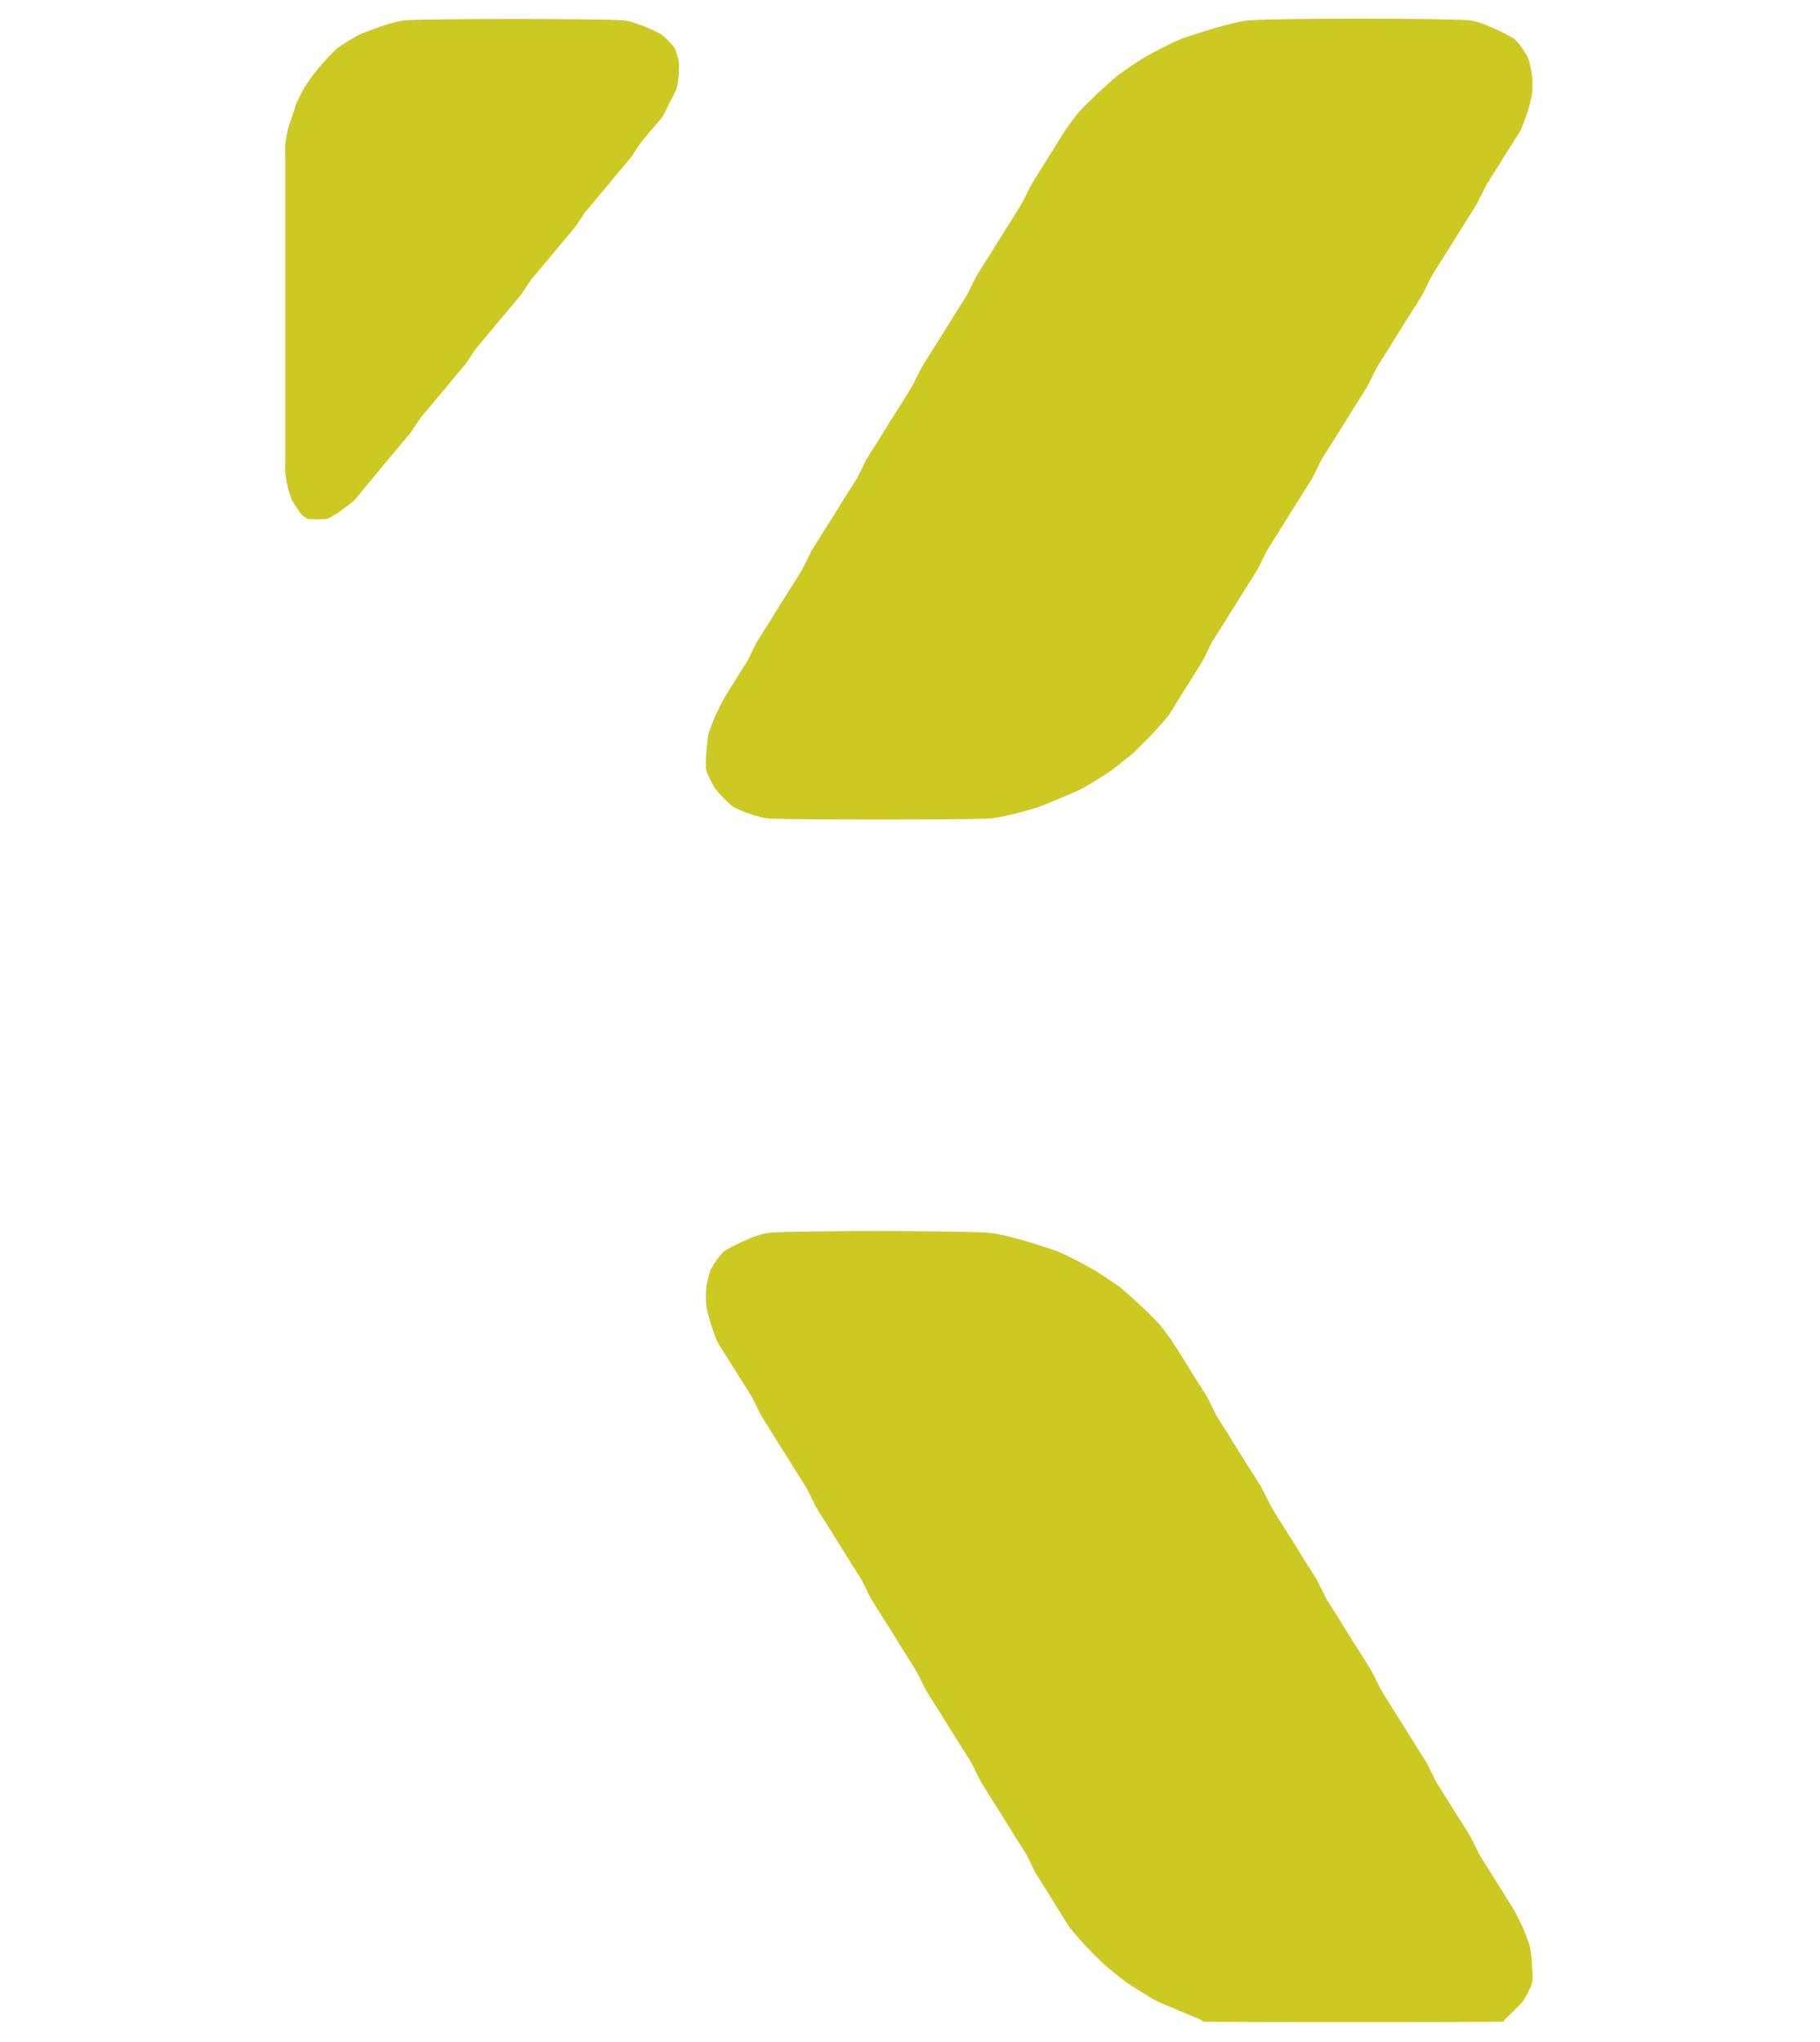
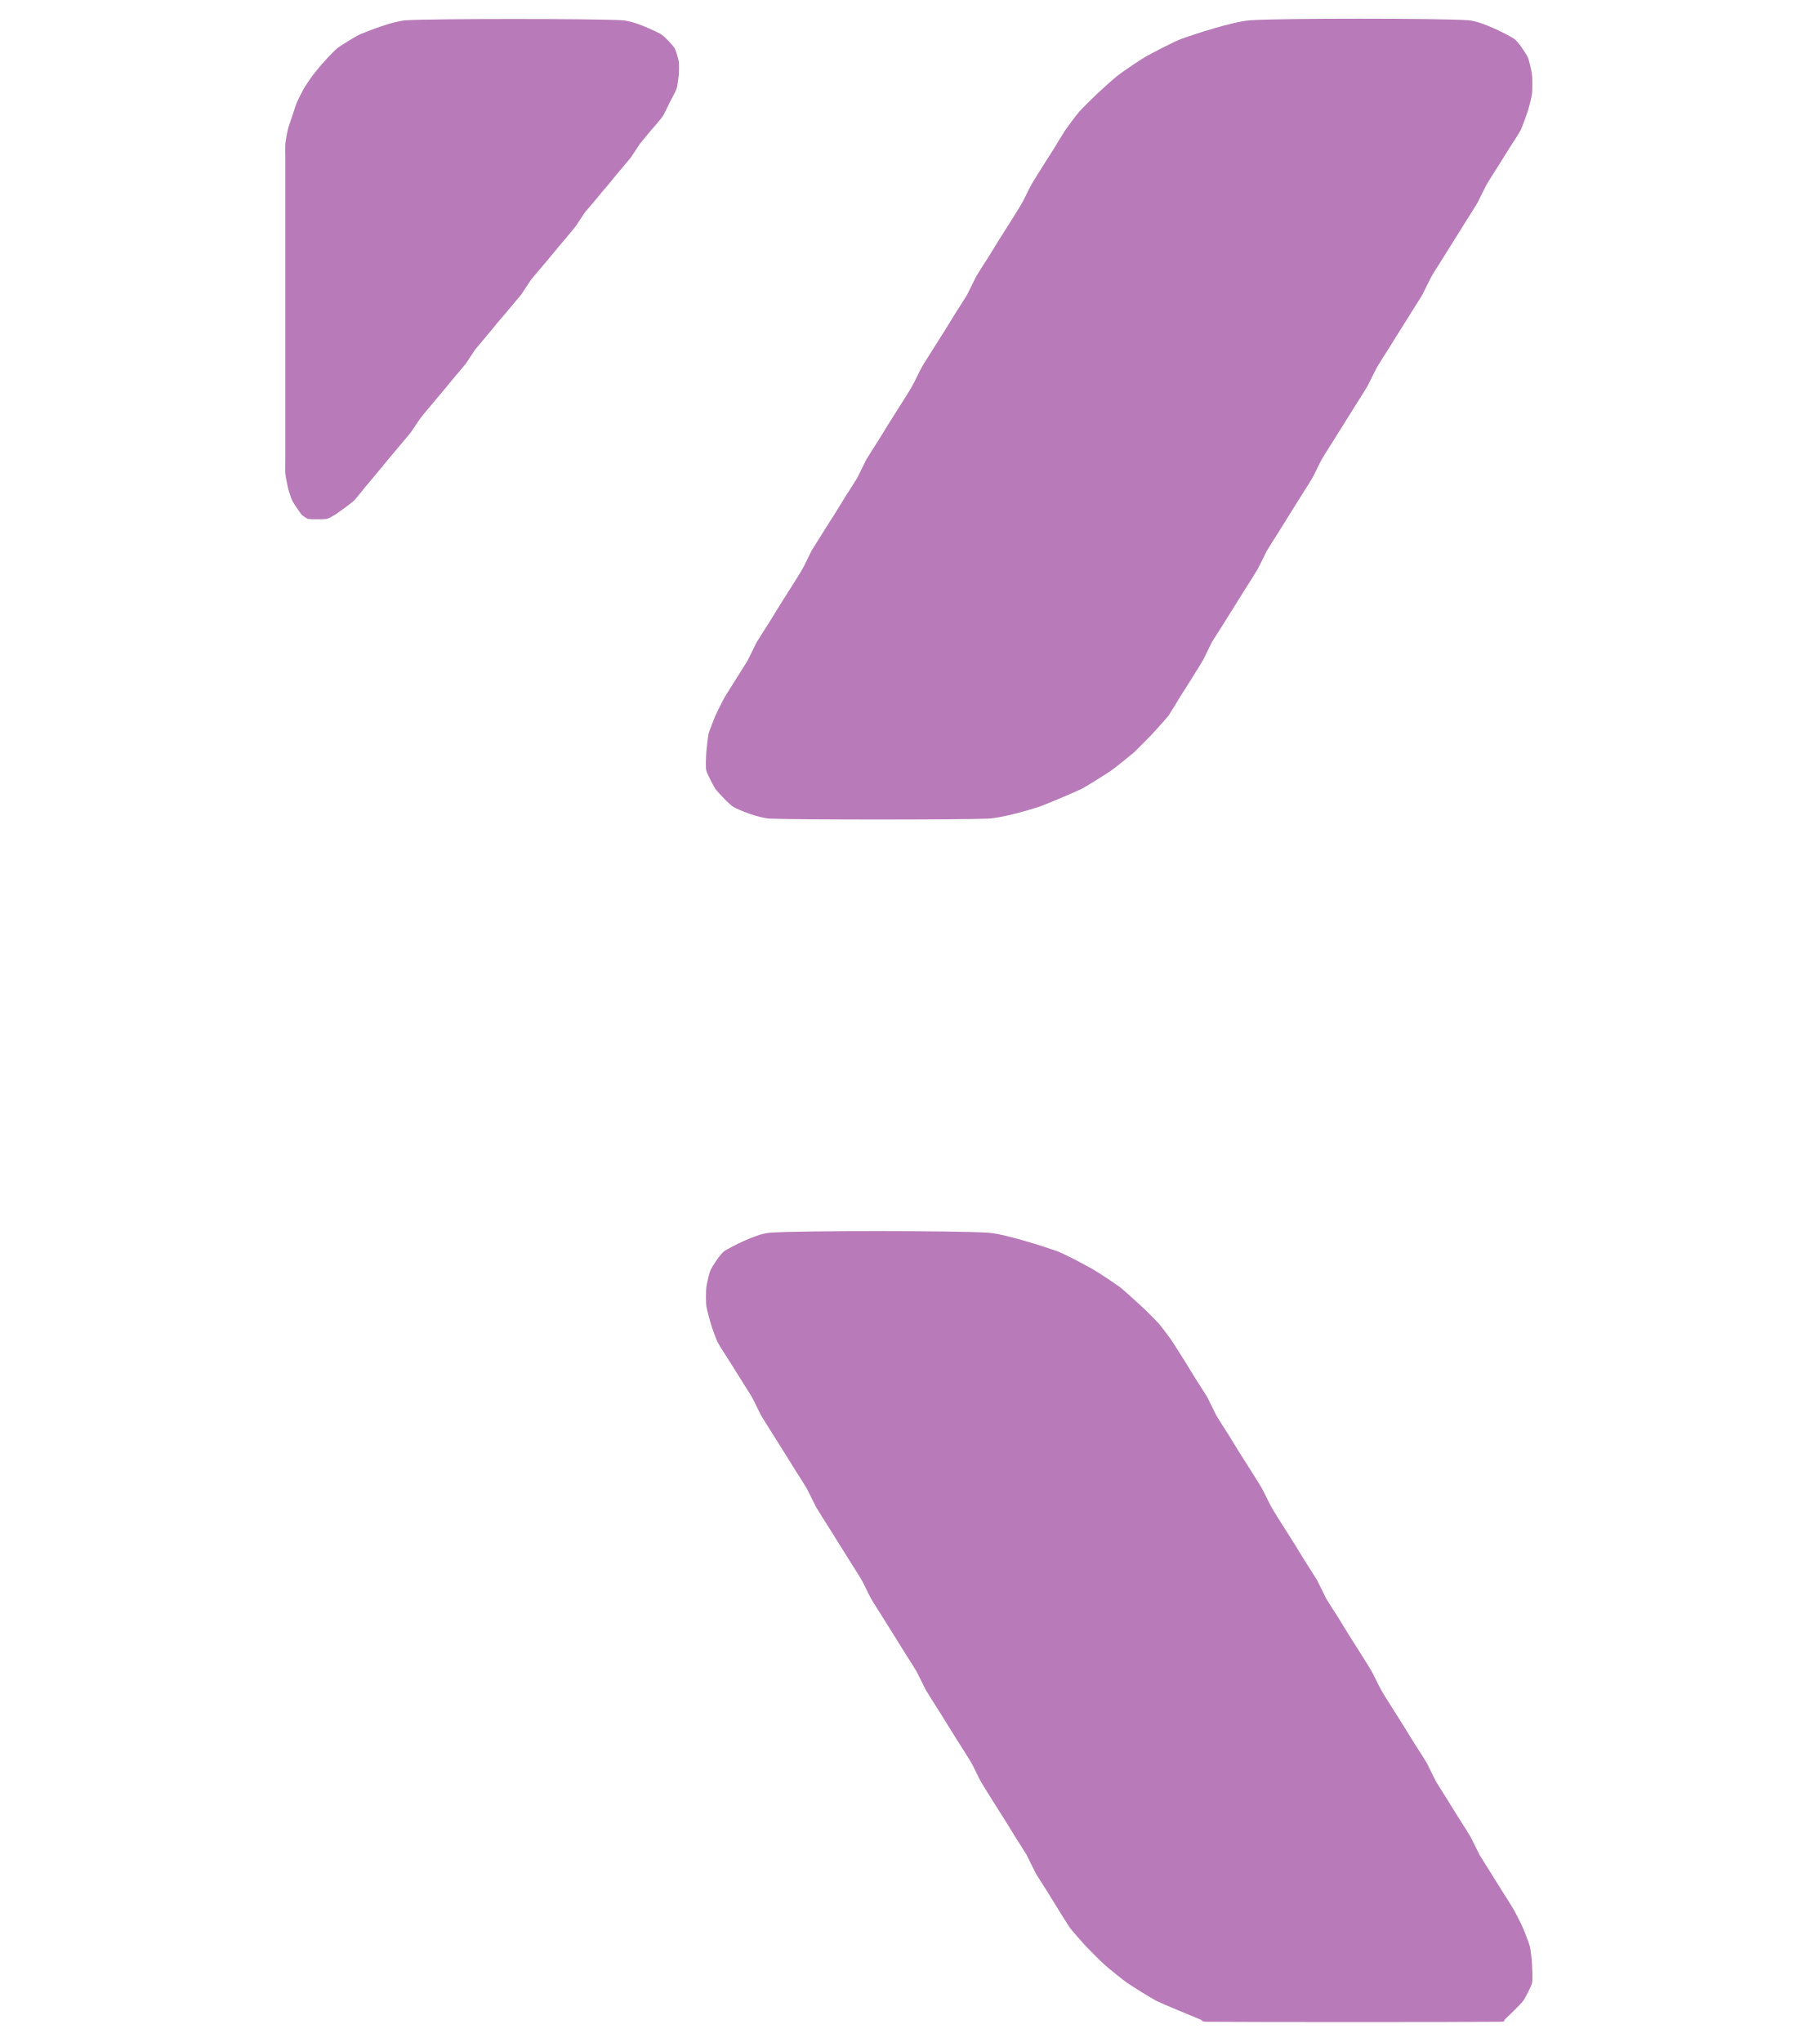
<svg xmlns="http://www.w3.org/2000/svg" width="90" height="101" viewBox="0 0 90 101" fill="none">
-   <path d="M 30.74,1.00 C 31.38,1.03 32.41,1.54 32.67,1.68 C 32.84,1.77 33.27,2.24 33.35,2.36 C 33.42,2.46 33.55,2.92 33.57,3.04 C 33.59,3.15 33.58,3.60 33.57,3.72 C 33.56,3.83 33.50,4.28 33.46,4.39 C 33.42,4.51 33.18,4.96 33.12,5.07 C 33.06,5.19 32.85,5.64 32.78,5.75 C 32.70,5.87 32.31,6.32 32.21,6.43 C 32.12,6.54 31.74,6.99 31.65,7.11 C 31.57,7.22 31.28,7.68 31.20,7.79 C 31.11,7.90 30.73,8.35 30.63,8.47 C 30.54,8.58 30.16,9.03 30.07,9.15 C 29.97,9.26 29.59,9.71 29.50,9.83 C 29.41,9.94 29.02,10.39 28.93,10.50 C 28.85,10.61 28.56,11.07 28.48,11.18 C 28.39,11.30 28.01,11.75 27.92,11.86 C 27.82,11.97 27.44,12.43 27.35,12.54 C 27.26,12.65 26.88,13.11 26.78,13.22 C 26.69,13.33 26.30,13.78 26.22,13.90 C 26.14,14.01 25.85,14.47 25.77,14.58 C 25.68,14.69 25.29,15.14 25.20,15.26 C 25.11,15.37 24.73,15.82 24.63,15.93 C 24.54,16.05 24.16,16.50 24.07,16.61 C 23.97,16.73 23.59,17.18 23.50,17.29 C 23.42,17.40 23.13,17.86 23.05,17.97 C 22.96,18.09 22.58,18.54 22.48,18.65 C 22.39,18.76 22.01,19.22 21.92,19.33 C 21.82,19.44 21.45,19.89 21.35,20.01 C 21.26,20.12 20.87,20.57 20.79,20.69 C 20.70,20.80 20.42,21.25 20.33,21.37 C 20.25,21.48 19.86,21.93 19.77,22.04 C 19.67,22.16 19.30,22.61 19.20,22.72 C 19.11,22.84 18.73,23.29 18.64,23.40 C 18.54,23.52 18.17,23.97 18.07,24.08 C 17.98,24.19 17.62,24.65 17.51,24.76 C 17.38,24.88 16.74,25.35 16.60,25.44 C 16.51,25.50 16.25,25.65 16.15,25.67 C 16.02,25.69 15.37,25.69 15.24,25.67 C 15.16,25.65 14.96,25.50 14.90,25.44 C 14.83,25.35 14.51,24.88 14.45,24.76 C 14.40,24.65 14.25,24.20 14.23,24.08 C 14.20,23.97 14.12,23.52 14.11,23.40 C 14.10,23.29 14.11,22.84 14.11,22.72 C 14.11,22.61 14.11,22.16 14.11,22.04 C 14.11,21.93 14.11,21.48 14.11,21.37 C 14.11,21.25 14.11,20.80 14.11,20.69 C 14.11,20.57 14.11,20.12 14.11,20.01 C 14.11,19.89 14.11,19.44 14.11,19.33 C 14.11,19.22 14.11,18.76 14.11,18.65 C 14.11,18.54 14.11,18.08 14.11,17.97 C 14.11,17.86 14.11,17.41 14.11,17.29 C 14.11,17.18 14.11,16.73 14.11,16.61 C 14.11,16.50 14.11,16.05 14.11,15.93 C 14.11,15.82 14.11,15.37 14.11,15.26 C 14.11,15.14 14.11,14.69 14.11,14.58 C 14.11,14.46 14.11,14.01 14.11,13.90 C 14.11,13.79 14.11,13.33 14.11,13.22 C 14.11,13.11 14.11,12.65 14.11,12.54 C 14.11,12.43 14.11,11.97 14.11,11.86 C 14.11,11.75 14.11,11.30 14.11,11.18 C 14.11,11.07 14.11,10.62 14.11,10.50 C 14.11,10.39 14.11,9.94 14.11,9.83 C 14.11,9.71 14.11,9.26 14.11,9.15 C 14.11,9.03 14.11,8.58 14.11,8.47 C 14.11,8.35 14.11,7.90 14.11,7.79 C 14.11,7.68 14.10,7.22 14.11,7.11 C 14.12,7.00 14.20,6.54 14.23,6.43 C 14.25,6.32 14.41,5.87 14.45,5.75 C 14.49,5.64 14.63,5.18 14.68,5.07 C 14.73,4.96 14.95,4.51 15.02,4.39 C 15.08,4.28 15.39,3.83 15.47,3.72 C 15.56,3.60 15.93,3.15 16.04,3.04 C 16.14,2.92 16.58,2.46 16.71,2.36 C 16.88,2.24 17.60,1.78 17.85,1.68 C 18.17,1.55 19.42,1.04 20.11,1.00 C 21.57,0.92 29.29,0.92 30.74,1.00 Z" fill="#ccc922" />
-   <path d="M 72.61,1.00 C 73.31,1.05 74.58,1.73 74.87,1.91 C 75.07,2.03 75.47,2.65 75.55,2.81 C 75.62,2.95 75.76,3.56 75.77,3.72 C 75.79,3.87 75.79,4.47 75.77,4.62 C 75.76,4.77 75.60,5.38 75.55,5.53 C 75.50,5.68 75.28,6.28 75.21,6.43 C 75.13,6.59 74.74,7.19 74.64,7.34 C 74.55,7.49 74.17,8.09 74.08,8.24 C 73.98,8.39 73.60,8.99 73.51,9.15 C 73.43,9.30 73.14,9.90 73.06,10.05 C 72.97,10.20 72.59,10.81 72.49,10.96 C 72.40,11.11 72.02,11.71 71.93,11.86 C 71.83,12.01 71.46,12.62 71.36,12.77 C 71.27,12.92 70.88,13.52 70.80,13.67 C 70.71,13.82 70.43,14.43 70.34,14.58 C 70.26,14.73 69.87,15.33 69.78,15.48 C 69.68,15.63 69.31,16.24 69.21,16.39 C 69.12,16.54 68.74,17.14 68.65,17.29 C 68.55,17.44 68.17,18.04 68.08,18.20 C 68.00,18.35 67.71,18.95 67.63,19.10 C 67.54,19.26 67.16,19.86 67.06,20.01 C 66.97,20.16 66.59,20.76 66.50,20.91 C 66.40,21.06 66.03,21.67 65.93,21.82 C 65.84,21.97 65.45,22.57 65.37,22.72 C 65.28,22.87 65.00,23.48 64.91,23.63 C 64.83,23.78 64.44,24.38 64.35,24.53 C 64.25,24.68 63.88,25.29 63.78,25.44 C 63.69,25.59 63.31,26.19 63.22,26.34 C 63.12,26.49 62.74,27.10 62.65,27.25 C 62.57,27.40 62.28,28.01 62.20,28.15 C 62.11,28.31 61.73,28.91 61.63,29.06 C 61.54,29.21 61.16,29.81 61.07,29.96 C 60.97,30.12 60.59,30.72 60.50,30.87 C 60.41,31.02 60.02,31.62 59.93,31.77 C 59.85,31.92 59.57,32.53 59.48,32.68 C 59.40,32.83 59.01,33.43 58.92,33.59 C 58.82,33.74 58.45,34.34 58.35,34.49 C 58.26,34.64 57.89,35.25 57.79,35.40 C 57.67,35.55 57.13,36.15 56.99,36.30 C 56.85,36.45 56.25,37.06 56.09,37.21 C 55.91,37.36 55.16,37.97 54.96,38.11 C 54.73,38.27 53.76,38.88 53.49,39.02 C 53.16,39.18 51.71,39.80 51.34,39.92 C 50.94,40.05 49.57,40.46 48.85,40.49 C 47.36,40.55 39.57,40.55 38.10,40.49 C 37.48,40.46 36.54,40.06 36.29,39.92 C 36.08,39.81 35.50,39.18 35.38,39.02 C 35.28,38.87 34.97,38.27 34.93,38.11 C 34.89,37.96 34.92,37.36 34.93,37.21 C 34.94,37.05 35.01,36.45 35.04,36.30 C 35.08,36.15 35.32,35.54 35.38,35.40 C 35.45,35.24 35.75,34.64 35.84,34.49 C 35.92,34.34 36.31,33.74 36.40,33.59 C 36.50,33.43 36.88,32.83 36.97,32.68 C 37.05,32.53 37.34,31.92 37.42,31.77 C 37.51,31.62 37.89,31.02 37.99,30.87 C 38.08,30.72 38.46,30.12 38.55,29.96 C 38.65,29.81 39.02,29.21 39.12,29.06 C 39.21,28.91 39.60,28.31 39.68,28.15 C 39.77,28.01 40.05,27.40 40.13,27.25 C 40.22,27.10 40.61,26.49 40.70,26.34 C 40.79,26.19 41.17,25.59 41.27,25.44 C 41.36,25.29 41.74,24.68 41.83,24.53 C 41.93,24.38 42.31,23.78 42.40,23.63 C 42.48,23.48 42.77,22.87 42.85,22.72 C 42.94,22.57 43.32,21.97 43.42,21.82 C 43.51,21.67 43.89,21.06 43.98,20.91 C 44.08,20.76 44.45,20.16 44.55,20.01 C 44.64,19.86 45.03,19.26 45.11,19.10 C 45.20,18.95 45.48,18.35 45.57,18.20 C 45.65,18.04 46.04,17.44 46.13,17.29 C 46.23,17.14 46.60,16.54 46.70,16.39 C 46.79,16.24 47.17,15.63 47.26,15.48 C 47.36,15.33 47.74,14.73 47.83,14.58 C 47.91,14.43 48.20,13.82 48.28,13.67 C 48.37,13.52 48.75,12.92 48.85,12.77 C 48.94,12.62 49.32,12.01 49.41,11.86 C 49.51,11.71 49.88,11.11 49.98,10.96 C 50.07,10.81 50.46,10.20 50.54,10.05 C 50.63,9.90 50.91,9.30 51.00,9.15 C 51.08,8.99 51.47,8.39 51.56,8.24 C 51.66,8.09 52.03,7.49 52.13,7.34 C 52.22,7.19 52.59,6.58 52.69,6.43 C 52.80,6.28 53.24,5.67 53.37,5.53 C 53.51,5.37 54.12,4.77 54.28,4.62 C 54.44,4.47 55.11,3.86 55.30,3.72 C 55.50,3.56 56.40,2.95 56.65,2.81 C 56.93,2.65 58.09,2.04 58.46,1.91 C 58.96,1.73 61.00,1.05 61.86,1.00 C 63.36,0.90 71.14,0.90 72.61,1.00 Z" fill="#ccc922" />
-   <path d="M 48.85,60.97 C 49.70,61.02 51.75,61.70 52.24,61.87 C 52.62,62.00 53.77,62.62 54.05,62.78 C 54.30,62.92 55.20,63.52 55.41,63.68 C 55.60,63.83 56.26,64.43 56.43,64.59 C 56.59,64.73 57.20,65.34 57.33,65.49 C 57.46,65.64 57.91,66.24 58.01,66.40 C 58.11,66.55 58.48,67.15 58.58,67.30 C 58.67,67.45 59.05,68.06 59.14,68.21 C 59.24,68.36 59.62,68.96 59.71,69.11 C 59.79,69.26 60.08,69.87 60.16,70.02 C 60.25,70.17 60.63,70.77 60.73,70.92 C 60.82,71.07 61.20,71.68 61.29,71.83 C 61.39,71.98 61.76,72.58 61.86,72.73 C 61.95,72.88 62.34,73.48 62.42,73.64 C 62.51,73.79 62.79,74.39 62.88,74.54 C 62.96,74.70 63.35,75.30 63.44,75.45 C 63.54,75.60 63.91,76.20 64.01,76.35 C 64.10,76.50 64.48,77.11 64.57,77.26 C 64.67,77.41 65.05,78.01 65.14,78.16 C 65.22,78.31 65.51,78.92 65.59,79.07 C 65.68,79.22 66.06,79.82 66.16,79.97 C 66.25,80.12 66.63,80.73 66.72,80.88 C 66.82,81.03 67.19,81.63 67.29,81.78 C 67.38,81.93 67.77,82.54 67.85,82.69 C 67.94,82.84 68.22,83.45 68.31,83.59 C 68.39,83.75 68.78,84.35 68.87,84.50 C 68.97,84.65 69.34,85.25 69.44,85.40 C 69.53,85.56 69.91,86.16 70.00,86.31 C 70.10,86.46 70.48,87.06 70.57,87.21 C 70.65,87.36 70.94,87.97 71.02,88.12 C 71.11,88.27 71.49,88.87 71.59,89.03 C 71.68,89.18 72.06,89.78 72.15,89.93 C 72.25,90.08 72.63,90.68 72.72,90.84 C 72.80,90.98 73.09,91.59 73.17,91.74 C 73.26,91.89 73.64,92.49 73.74,92.65 C 73.83,92.80 74.21,93.40 74.30,93.55 C 74.40,93.70 74.78,94.30 74.87,94.46 C 74.95,94.60 75.26,95.21 75.32,95.36 C 75.39,95.51 75.62,96.11 75.66,96.27 C 75.70,96.41 75.77,97.02 75.77,97.17 C 75.78,97.32 75.81,97.93 75.77,98.08 C 75.74,98.23 75.43,98.84 75.32,98.98 C 75.20,99.14 74.55,99.77 74.42,99.89 C 74.36,99.94 74.48,100.00 74.19,100.00 C 72.03,100.02 61.84,100.02 59.71,100.00 C 59.37,100.00 59.49,99.93 59.37,99.89 C 59.07,99.76 57.54,99.14 57.22,98.98 C 56.94,98.84 55.97,98.23 55.75,98.08 C 55.54,97.93 54.79,97.33 54.62,97.17 C 54.45,97.03 53.86,96.42 53.71,96.27 C 53.57,96.12 53.04,95.52 52.92,95.36 C 52.81,95.21 52.45,94.61 52.35,94.46 C 52.26,94.31 51.88,93.70 51.79,93.55 C 51.69,93.40 51.31,92.80 51.22,92.65 C 51.14,92.50 50.85,91.89 50.77,91.74 C 50.68,91.59 50.30,90.99 50.20,90.84 C 50.11,90.68 49.73,90.08 49.64,89.93 C 49.54,89.78 49.17,89.18 49.07,89.03 C 48.98,88.87 48.59,88.27 48.51,88.12 C 48.42,87.97 48.14,87.36 48.05,87.21 C 47.97,87.06 47.58,86.46 47.49,86.31 C 47.39,86.16 47.02,85.56 46.92,85.40 C 46.83,85.25 46.45,84.65 46.36,84.50 C 46.26,84.35 45.88,83.75 45.79,83.59 C 45.71,83.45 45.42,82.84 45.34,82.69 C 45.25,82.54 44.87,81.93 44.77,81.78 C 44.68,81.63 44.30,81.03 44.21,80.88 C 44.11,80.73 43.74,80.12 43.64,79.97 C 43.55,79.82 43.16,79.22 43.08,79.07 C 42.99,78.92 42.71,78.31 42.62,78.16 C 42.54,78.01 42.15,77.41 42.06,77.26 C 41.96,77.11 41.59,76.50 41.49,76.35 C 41.40,76.20 41.02,75.60 40.93,75.45 C 40.83,75.30 40.45,74.70 40.36,74.54 C 40.28,74.39 39.99,73.79 39.91,73.64 C 39.82,73.48 39.44,72.88 39.34,72.73 C 39.25,72.58 38.87,71.98 38.78,71.83 C 38.68,71.68 38.31,71.07 38.21,70.92 C 38.12,70.77 37.73,70.17 37.65,70.02 C 37.56,69.87 37.28,69.26 37.19,69.11 C 37.11,68.96 36.72,68.36 36.63,68.21 C 36.53,68.06 36.16,67.45 36.06,67.30 C 35.97,67.15 35.57,66.55 35.50,66.40 C 35.42,66.25 35.20,65.64 35.16,65.49 C 35.11,65.34 34.95,64.74 34.93,64.59 C 34.91,64.44 34.91,63.83 34.93,63.68 C 34.95,63.53 35.08,62.92 35.16,62.78 C 35.24,62.62 35.64,61.99 35.84,61.87 C 36.13,61.69 37.40,61.01 38.10,60.97 C 39.57,60.86 47.35,60.87 48.85,60.97 Z" fill="#ccc922" />
+   <path d="M 30.74,1.00 C 31.38,1.03 32.41,1.54 32.67,1.68 C 32.84,1.77 33.27,2.24 33.35,2.36 C 33.42,2.46 33.55,2.92 33.57,3.04 C 33.59,3.15 33.58,3.60 33.57,3.72 C 33.56,3.83 33.50,4.28 33.46,4.39 C 33.42,4.51 33.18,4.96 33.12,5.07 C 33.06,5.19 32.85,5.64 32.78,5.75 C 32.70,5.87 32.31,6.32 32.21,6.43 C 32.12,6.54 31.74,6.99 31.65,7.11 C 31.57,7.22 31.28,7.68 31.20,7.79 C 31.11,7.90 30.73,8.35 30.63,8.47 C 30.54,8.58 30.16,9.03 30.07,9.15 C 29.97,9.26 29.59,9.71 29.50,9.83 C 29.41,9.94 29.02,10.39 28.93,10.50 C 28.85,10.61 28.56,11.07 28.48,11.18 C 28.39,11.30 28.01,11.75 27.92,11.86 C 27.82,11.97 27.44,12.43 27.35,12.54 C 27.26,12.65 26.88,13.11 26.78,13.22 C 26.69,13.33 26.30,13.78 26.22,13.90 C 26.14,14.01 25.85,14.47 25.77,14.58 C 25.68,14.69 25.29,15.14 25.20,15.26 C 25.11,15.37 24.73,15.82 24.63,15.93 C 24.54,16.05 24.16,16.50 24.07,16.61 C 23.97,16.73 23.59,17.18 23.50,17.29 C 23.42,17.40 23.13,17.86 23.05,17.97 C 22.96,18.09 22.58,18.54 22.48,18.65 C 22.39,18.76 22.01,19.22 21.92,19.33 C 21.82,19.44 21.45,19.89 21.35,20.01 C 21.26,20.12 20.87,20.57 20.79,20.69 C 20.70,20.80 20.42,21.25 20.33,21.37 C 20.25,21.48 19.86,21.93 19.77,22.04 C 19.67,22.16 19.30,22.61 19.20,22.72 C 19.11,22.84 18.73,23.29 18.64,23.40 C 18.54,23.52 18.17,23.97 18.07,24.08 C 17.98,24.19 17.62,24.65 17.51,24.76 C 17.38,24.88 16.74,25.35 16.60,25.44 C 16.51,25.50 16.25,25.65 16.15,25.67 C 16.02,25.69 15.37,25.69 15.24,25.67 C 15.16,25.65 14.96,25.50 14.90,25.44 C 14.83,25.35 14.51,24.88 14.45,24.76 C 14.40,24.65 14.25,24.20 14.23,24.08 C 14.20,23.97 14.12,23.52 14.11,23.40 C 14.10,23.29 14.11,22.84 14.11,22.72 C 14.11,22.61 14.11,22.16 14.11,22.04 C 14.11,21.93 14.11,21.48 14.11,21.37 C 14.11,21.25 14.11,20.80 14.11,20.69 C 14.11,20.57 14.11,20.12 14.11,20.01 C 14.11,19.89 14.11,19.44 14.11,19.33 C 14.11,19.22 14.11,18.76 14.11,18.65 C 14.11,18.54 14.11,18.08 14.11,17.97 C 14.11,17.86 14.11,17.41 14.11,17.29 C 14.11,17.18 14.11,16.73 14.11,16.61 C 14.11,16.50 14.11,16.05 14.11,15.93 C 14.11,15.82 14.11,15.37 14.11,15.26 C 14.11,15.14 14.11,14.69 14.11,14.58 C 14.11,14.46 14.11,14.01 14.11,13.90 C 14.11,13.79 14.11,13.33 14.11,13.22 C 14.11,13.11 14.11,12.65 14.11,12.54 C 14.11,12.43 14.11,11.97 14.11,11.86 C 14.11,11.75 14.11,11.30 14.11,11.18 C 14.11,11.07 14.11,10.62 14.11,10.50 C 14.11,10.39 14.11,9.94 14.11,9.83 C 14.11,9.71 14.11,9.26 14.11,9.15 C 14.11,9.03 14.11,8.58 14.11,8.47 C 14.11,8.35 14.11,7.90 14.11,7.79 C 14.11,7.68 14.10,7.22 14.11,7.11 C 14.12,7.00 14.20,6.54 14.23,6.43 C 14.25,6.32 14.41,5.87 14.45,5.75 C 14.49,5.64 14.63,5.18 14.68,5.07 C 14.73,4.96 14.95,4.51 15.02,4.39 C 15.08,4.28 15.39,3.83 15.47,3.72 C 15.56,3.60 15.93,3.15 16.04,3.04 C 16.14,2.92 16.58,2.46 16.71,2.36 C 16.88,2.24 17.60,1.78 17.85,1.68 C 18.17,1.55 19.42,1.04 20.11,1.00 C 21.57,0.92 29.29,0.92 30.74,1.00 Z" fill="#B87AB8" />
+   <path d="M 72.61,1.00 C 73.31,1.05 74.58,1.73 74.87,1.91 C 75.07,2.03 75.47,2.65 75.55,2.81 C 75.62,2.95 75.76,3.56 75.77,3.72 C 75.79,3.87 75.79,4.47 75.77,4.62 C 75.76,4.77 75.60,5.38 75.55,5.53 C 75.50,5.68 75.28,6.28 75.21,6.43 C 75.13,6.59 74.74,7.19 74.64,7.34 C 74.55,7.49 74.17,8.09 74.08,8.24 C 73.98,8.39 73.60,8.99 73.51,9.15 C 73.43,9.30 73.14,9.90 73.06,10.05 C 72.97,10.20 72.59,10.81 72.49,10.96 C 72.40,11.11 72.02,11.71 71.93,11.86 C 71.83,12.01 71.46,12.62 71.36,12.77 C 71.27,12.92 70.88,13.52 70.80,13.67 C 70.71,13.82 70.43,14.43 70.34,14.58 C 70.26,14.73 69.87,15.33 69.78,15.48 C 69.68,15.63 69.31,16.24 69.21,16.39 C 69.12,16.54 68.74,17.14 68.65,17.29 C 68.55,17.44 68.17,18.04 68.08,18.20 C 68.00,18.35 67.71,18.95 67.63,19.10 C 67.54,19.26 67.16,19.86 67.06,20.01 C 66.97,20.16 66.59,20.76 66.50,20.91 C 66.40,21.06 66.03,21.67 65.93,21.82 C 65.84,21.97 65.45,22.57 65.37,22.72 C 65.28,22.87 65.00,23.48 64.91,23.63 C 64.83,23.78 64.44,24.38 64.35,24.53 C 64.25,24.68 63.88,25.29 63.78,25.44 C 63.69,25.59 63.31,26.19 63.22,26.34 C 63.12,26.49 62.74,27.10 62.65,27.25 C 62.57,27.40 62.28,28.01 62.20,28.15 C 62.11,28.31 61.73,28.91 61.63,29.06 C 61.54,29.21 61.16,29.81 61.07,29.96 C 60.97,30.12 60.59,30.72 60.50,30.87 C 60.41,31.02 60.02,31.62 59.93,31.77 C 59.85,31.92 59.57,32.53 59.48,32.68 C 59.40,32.83 59.01,33.43 58.92,33.59 C 58.82,33.74 58.45,34.34 58.35,34.49 C 58.26,34.64 57.89,35.25 57.79,35.40 C 57.67,35.55 57.13,36.15 56.99,36.30 C 56.85,36.45 56.25,37.06 56.09,37.21 C 55.91,37.36 55.16,37.97 54.96,38.11 C 54.73,38.27 53.76,38.88 53.49,39.02 C 53.16,39.18 51.71,39.80 51.34,39.92 C 50.94,40.05 49.57,40.46 48.85,40.49 C 47.36,40.55 39.57,40.55 38.10,40.49 C 37.48,40.46 36.54,40.06 36.29,39.92 C 36.08,39.81 35.50,39.18 35.38,39.02 C 35.28,38.87 34.97,38.27 34.93,38.11 C 34.89,37.96 34.92,37.36 34.93,37.21 C 34.94,37.05 35.01,36.45 35.04,36.30 C 35.08,36.15 35.32,35.54 35.38,35.40 C 35.45,35.24 35.75,34.64 35.84,34.49 C 35.92,34.34 36.31,33.74 36.40,33.59 C 36.50,33.43 36.88,32.83 36.97,32.68 C 37.05,32.53 37.34,31.92 37.42,31.77 C 37.51,31.62 37.89,31.02 37.99,30.87 C 38.08,30.72 38.46,30.12 38.55,29.96 C 38.65,29.81 39.02,29.21 39.12,29.06 C 39.21,28.91 39.60,28.31 39.68,28.15 C 39.77,28.01 40.05,27.40 40.13,27.25 C 40.22,27.10 40.61,26.49 40.70,26.34 C 40.79,26.19 41.17,25.59 41.27,25.44 C 41.36,25.29 41.74,24.68 41.83,24.53 C 41.93,24.38 42.31,23.78 42.40,23.63 C 42.48,23.48 42.77,22.87 42.85,22.72 C 42.94,22.57 43.32,21.97 43.42,21.82 C 43.51,21.67 43.89,21.06 43.98,20.91 C 44.08,20.76 44.45,20.16 44.55,20.01 C 44.64,19.86 45.03,19.26 45.11,19.10 C 45.20,18.95 45.48,18.35 45.57,18.20 C 45.65,18.04 46.04,17.44 46.13,17.29 C 46.23,17.14 46.60,16.54 46.70,16.39 C 46.79,16.24 47.17,15.63 47.26,15.48 C 47.36,15.33 47.74,14.73 47.83,14.58 C 47.91,14.43 48.20,13.82 48.28,13.67 C 48.37,13.52 48.75,12.92 48.85,12.77 C 48.94,12.62 49.32,12.01 49.41,11.86 C 49.51,11.71 49.88,11.11 49.98,10.96 C 50.07,10.81 50.46,10.20 50.54,10.05 C 50.63,9.90 50.91,9.30 51.00,9.15 C 51.08,8.99 51.47,8.39 51.56,8.24 C 51.66,8.09 52.03,7.49 52.13,7.34 C 52.22,7.19 52.59,6.58 52.69,6.43 C 52.80,6.28 53.24,5.67 53.37,5.53 C 53.51,5.37 54.12,4.77 54.28,4.62 C 54.44,4.47 55.11,3.86 55.30,3.72 C 55.50,3.56 56.40,2.95 56.65,2.81 C 56.93,2.65 58.09,2.04 58.46,1.91 C 58.96,1.73 61.00,1.05 61.86,1.00 C 63.36,0.90 71.14,0.90 72.61,1.00 Z" fill="#B87AB8" />
+   <path d="M 48.85,60.97 C 49.70,61.02 51.75,61.70 52.24,61.87 C 52.62,62.00 53.77,62.62 54.05,62.78 C 54.30,62.92 55.20,63.52 55.41,63.68 C 55.60,63.83 56.26,64.43 56.43,64.59 C 56.59,64.73 57.20,65.34 57.33,65.49 C 57.46,65.64 57.91,66.24 58.01,66.40 C 58.11,66.55 58.48,67.15 58.58,67.30 C 58.67,67.45 59.05,68.06 59.14,68.21 C 59.24,68.36 59.62,68.96 59.71,69.11 C 59.79,69.26 60.08,69.87 60.16,70.02 C 60.25,70.17 60.63,70.77 60.73,70.92 C 60.82,71.07 61.20,71.68 61.29,71.83 C 61.39,71.98 61.76,72.58 61.86,72.73 C 61.95,72.88 62.34,73.48 62.42,73.64 C 62.51,73.79 62.79,74.39 62.88,74.54 C 62.96,74.70 63.35,75.30 63.44,75.45 C 63.54,75.60 63.91,76.20 64.01,76.35 C 64.10,76.50 64.48,77.11 64.57,77.26 C 64.67,77.41 65.05,78.01 65.14,78.16 C 65.22,78.31 65.51,78.92 65.59,79.07 C 65.68,79.22 66.06,79.82 66.16,79.97 C 66.25,80.12 66.63,80.73 66.72,80.88 C 66.82,81.03 67.19,81.63 67.29,81.78 C 67.38,81.93 67.77,82.54 67.85,82.69 C 67.94,82.84 68.22,83.45 68.31,83.59 C 68.39,83.75 68.78,84.35 68.87,84.50 C 68.97,84.65 69.34,85.25 69.44,85.40 C 69.53,85.56 69.91,86.16 70.00,86.31 C 70.10,86.46 70.48,87.06 70.57,87.21 C 70.65,87.36 70.94,87.97 71.02,88.12 C 71.11,88.27 71.49,88.87 71.59,89.03 C 71.68,89.18 72.06,89.78 72.15,89.93 C 72.25,90.08 72.63,90.68 72.72,90.84 C 72.80,90.98 73.09,91.59 73.17,91.74 C 73.26,91.89 73.64,92.49 73.74,92.65 C 73.83,92.80 74.21,93.40 74.30,93.55 C 74.40,93.70 74.78,94.30 74.87,94.46 C 74.95,94.60 75.26,95.21 75.32,95.36 C 75.39,95.51 75.62,96.11 75.66,96.27 C 75.70,96.41 75.77,97.02 75.77,97.17 C 75.78,97.32 75.81,97.93 75.77,98.08 C 75.74,98.23 75.43,98.84 75.32,98.98 C 75.20,99.14 74.55,99.77 74.42,99.89 C 74.36,99.94 74.48,100.00 74.19,100.00 C 72.03,100.02 61.84,100.02 59.71,100.00 C 59.37,100.00 59.49,99.93 59.37,99.89 C 59.07,99.76 57.54,99.14 57.22,98.98 C 56.94,98.84 55.97,98.23 55.75,98.08 C 55.54,97.93 54.79,97.33 54.62,97.17 C 54.45,97.03 53.86,96.42 53.71,96.27 C 53.57,96.12 53.04,95.52 52.92,95.36 C 52.81,95.21 52.45,94.61 52.35,94.46 C 52.26,94.31 51.88,93.70 51.79,93.55 C 51.69,93.40 51.31,92.80 51.22,92.65 C 51.14,92.50 50.85,91.89 50.77,91.74 C 50.68,91.59 50.30,90.99 50.20,90.84 C 50.11,90.68 49.73,90.08 49.64,89.93 C 49.54,89.78 49.17,89.18 49.07,89.03 C 48.98,88.87 48.59,88.27 48.51,88.12 C 48.42,87.97 48.14,87.36 48.05,87.21 C 47.97,87.06 47.58,86.46 47.49,86.31 C 47.39,86.16 47.02,85.56 46.92,85.40 C 46.83,85.25 46.45,84.65 46.36,84.50 C 46.26,84.35 45.88,83.75 45.79,83.59 C 45.71,83.45 45.42,82.84 45.34,82.69 C 45.25,82.54 44.87,81.93 44.77,81.78 C 44.68,81.63 44.30,81.03 44.21,80.88 C 44.11,80.73 43.74,80.12 43.64,79.97 C 43.55,79.82 43.16,79.22 43.08,79.07 C 42.99,78.92 42.71,78.31 42.62,78.16 C 42.54,78.01 42.15,77.41 42.06,77.26 C 41.96,77.11 41.59,76.50 41.49,76.35 C 41.40,76.20 41.02,75.60 40.93,75.45 C 40.83,75.30 40.45,74.70 40.36,74.54 C 40.28,74.39 39.99,73.79 39.91,73.64 C 39.82,73.48 39.44,72.88 39.34,72.73 C 39.25,72.58 38.87,71.98 38.78,71.83 C 38.68,71.68 38.31,71.07 38.21,70.92 C 38.12,70.77 37.73,70.17 37.65,70.02 C 37.56,69.87 37.28,69.26 37.19,69.11 C 37.11,68.96 36.72,68.36 36.63,68.21 C 36.53,68.06 36.16,67.45 36.06,67.30 C 35.97,67.15 35.57,66.55 35.50,66.40 C 35.42,66.25 35.20,65.64 35.16,65.49 C 35.11,65.34 34.95,64.74 34.93,64.59 C 34.91,64.44 34.91,63.83 34.93,63.68 C 34.95,63.53 35.08,62.92 35.16,62.78 C 35.24,62.62 35.64,61.99 35.84,61.87 C 36.13,61.69 37.40,61.01 38.10,60.97 C 39.57,60.86 47.35,60.87 48.85,60.97 Z" fill="#B87AB8" />
</svg>
